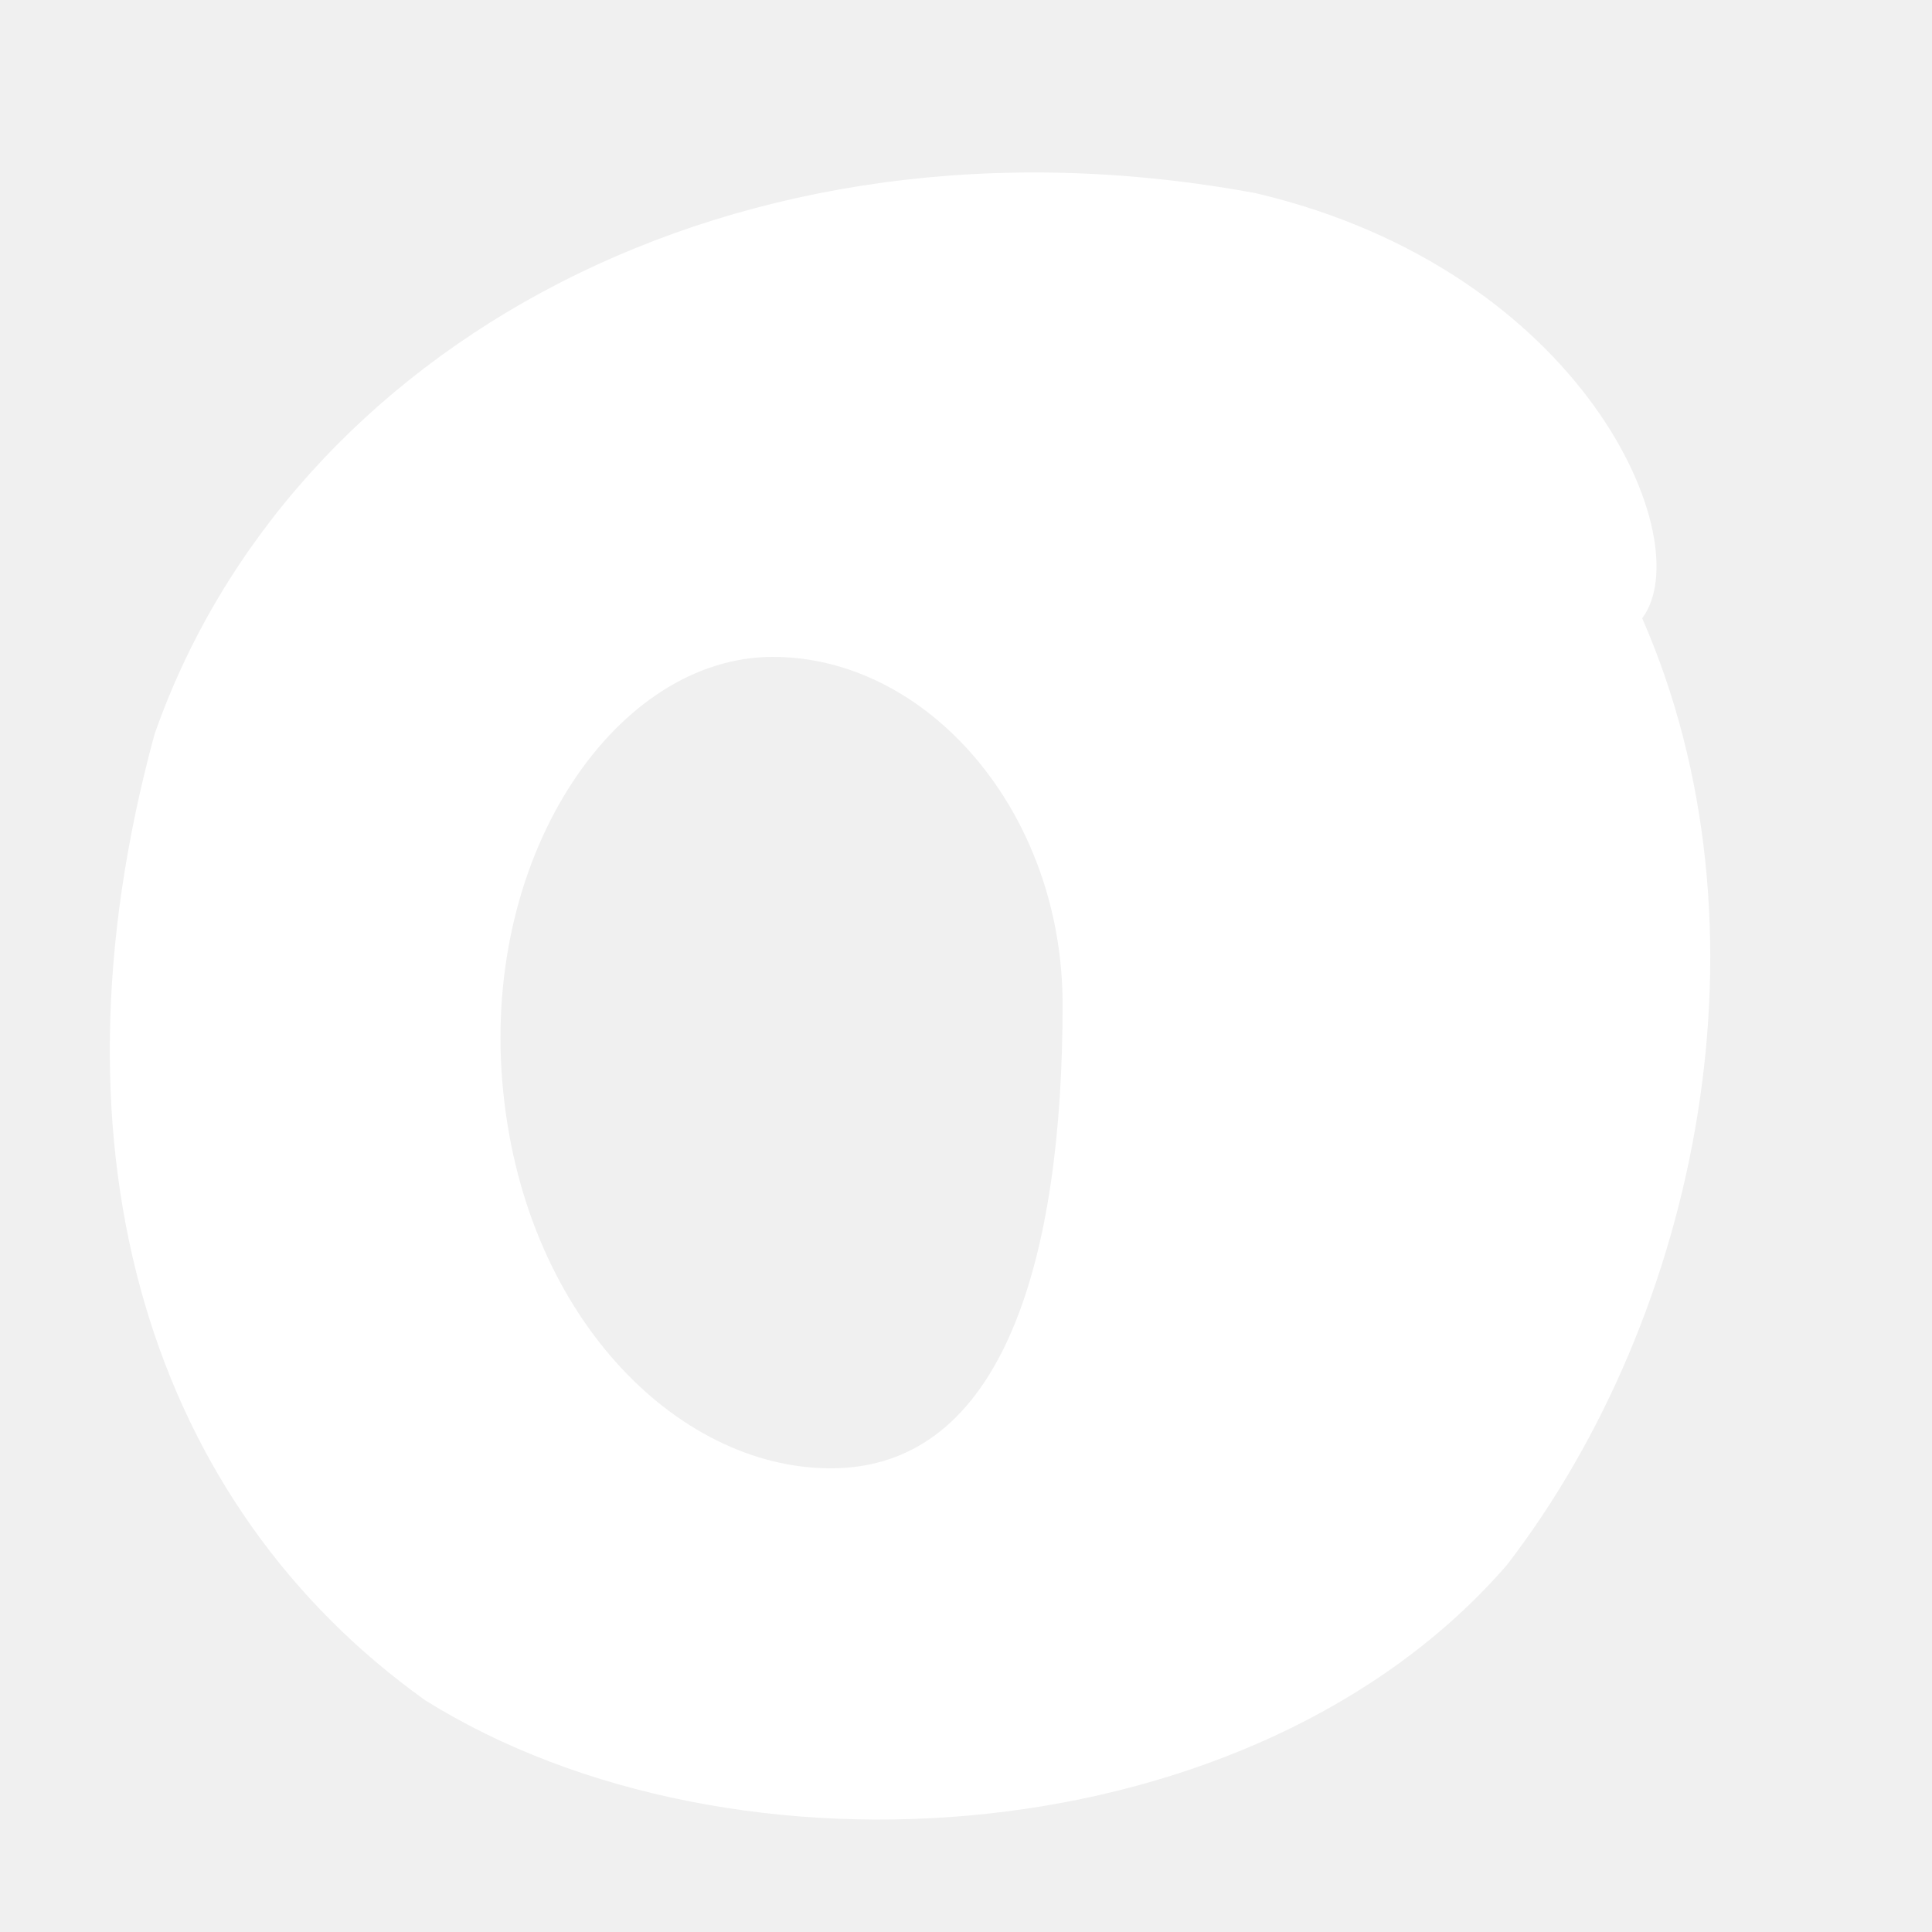
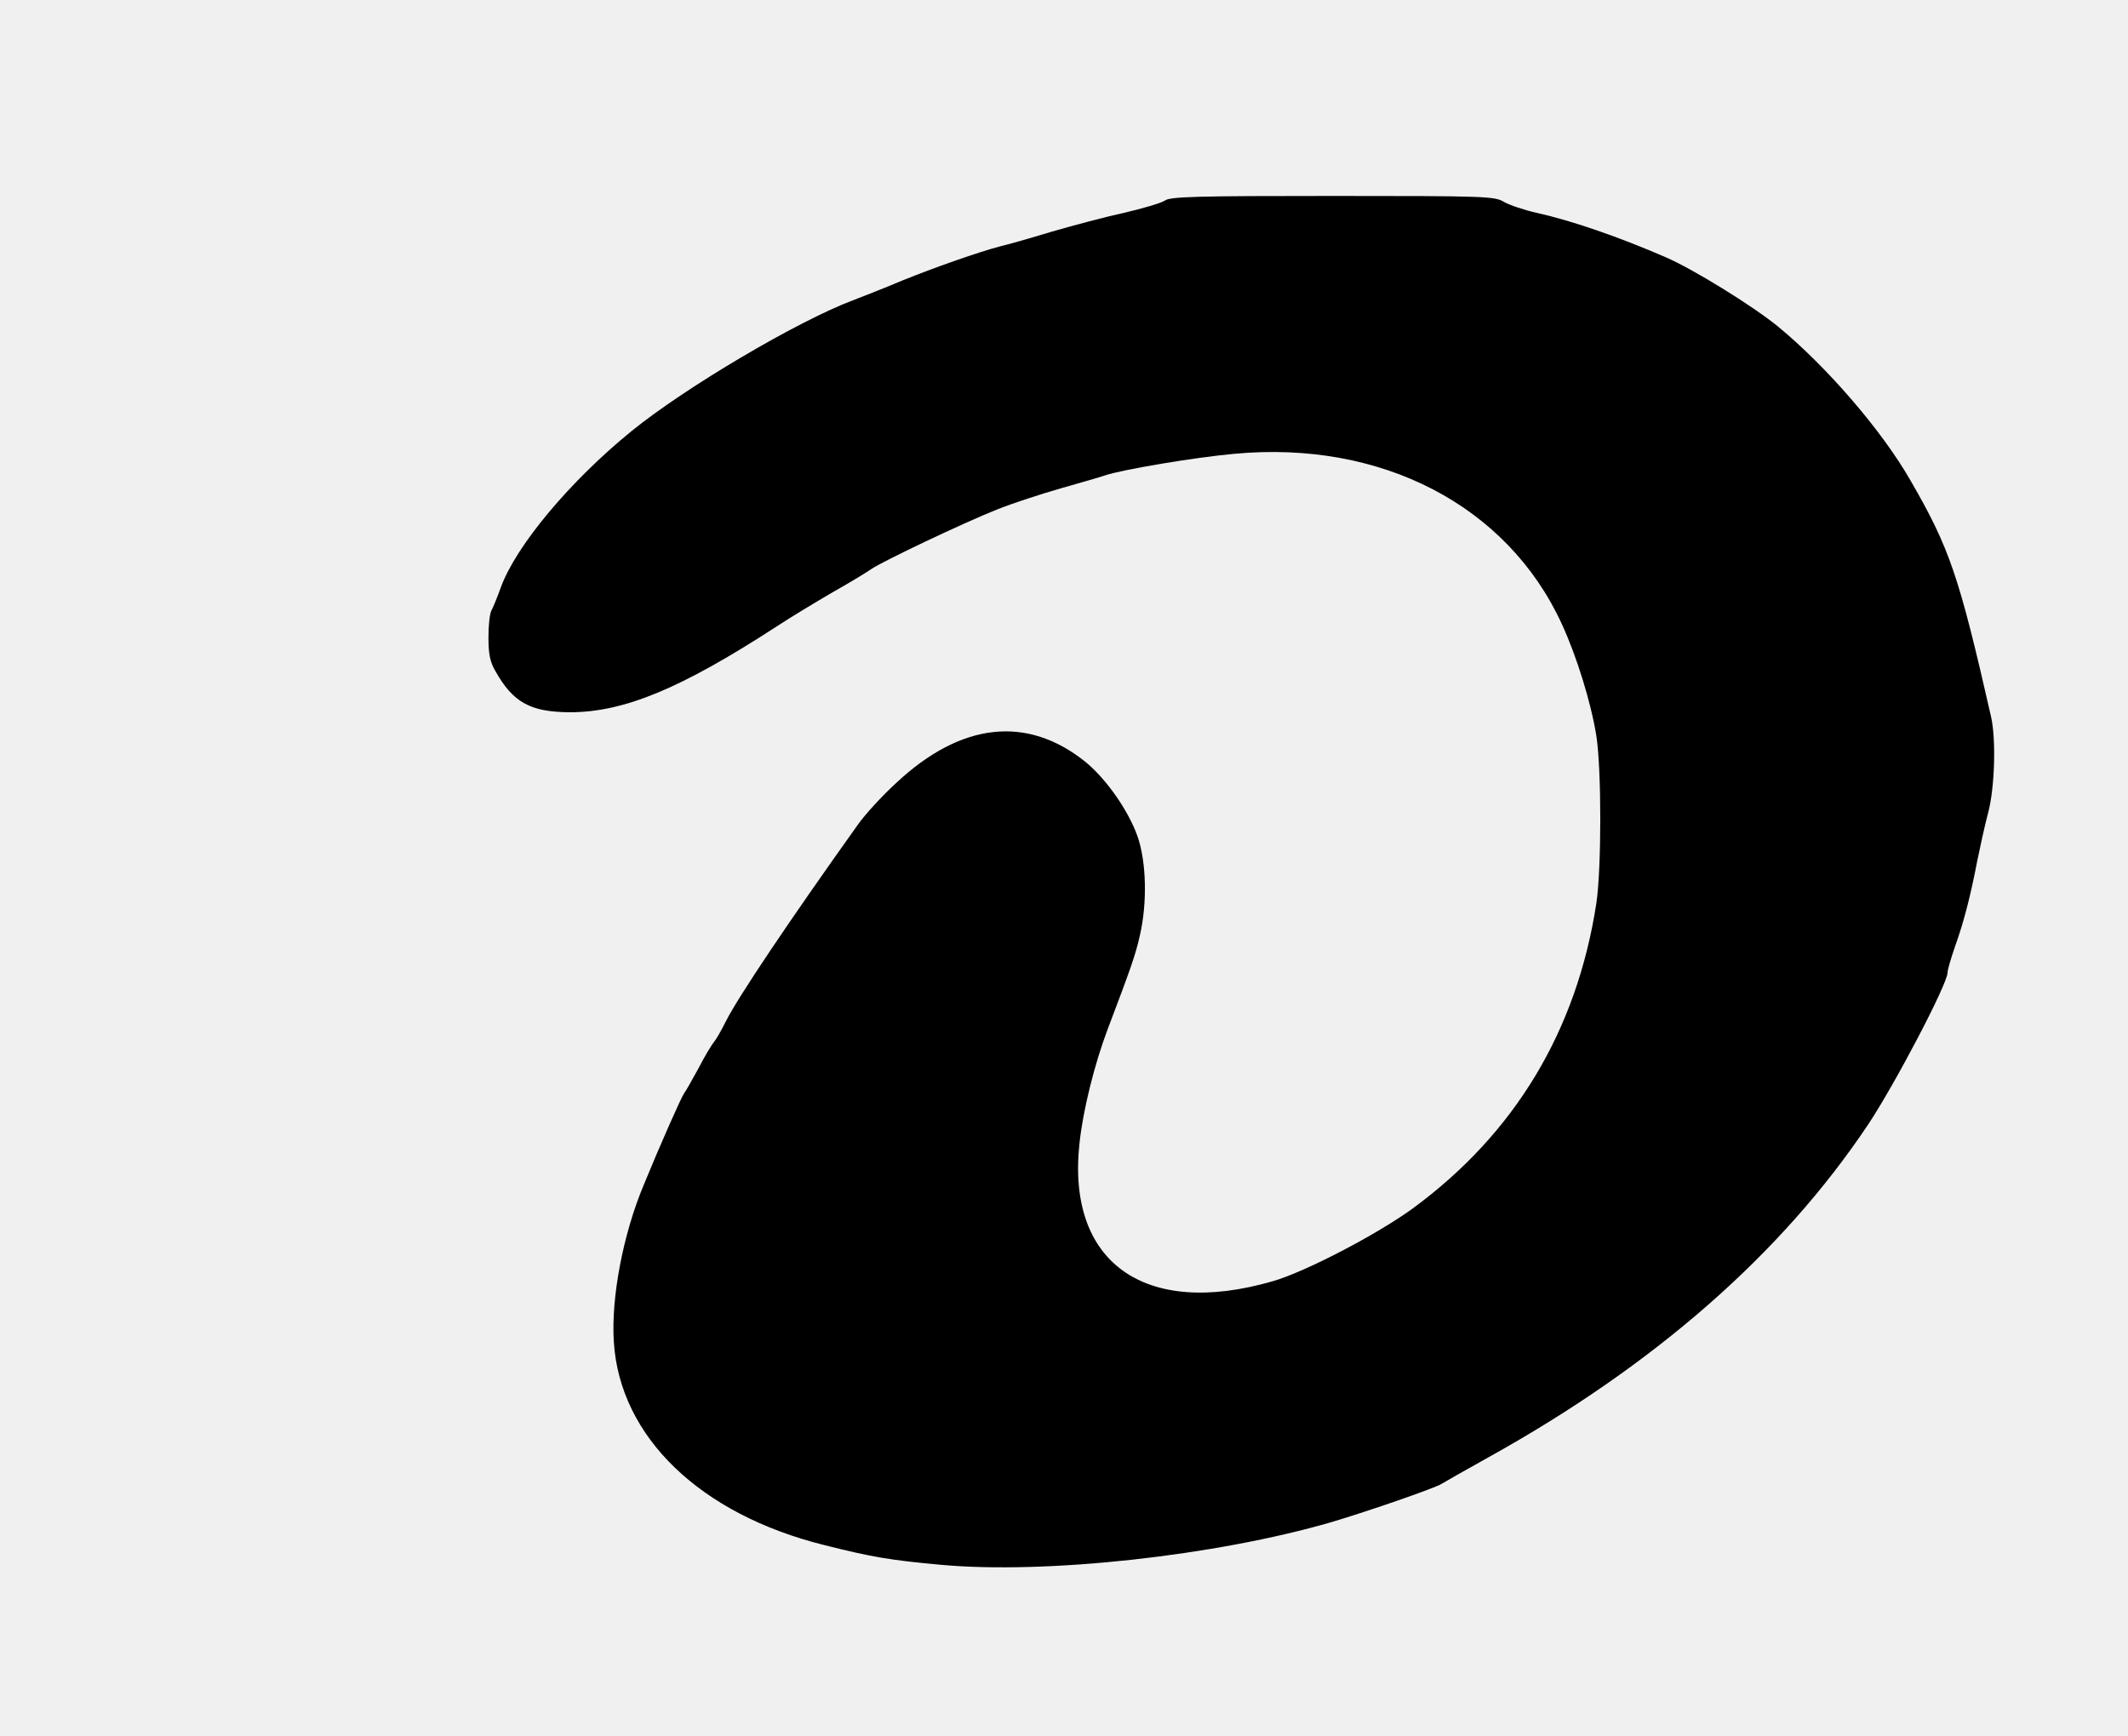
- <svg xmlns="http://www.w3.org/2000/svg" width="100" height="100" viewBox="0 0 100 100">
-   <path d="M85,32 C92,48 88,68 78,81 C65,96 38,98 22,88 C8,78 2,60 8,38 C15,18 38,5 65,10 C82,14 88,28 85,32 Z             M55,52 C55,42 48,34 40,34 C32,34 25,44 26,56 C27,68 35,76 43,76 C52,76 55,65 55,52 Z" fill="#FFFFFF" fill-rule="evenodd" />
+ <svg xmlns="http://www.w3.org/2000/svg" version="1.0" width="684pt" height="558pt" viewBox="0 0 684 558" preserveAspectRatio="xMidYMid meet">
+   <g transform="translate(0,558) scale(0.1,-0.1)" fill="#000000" stroke="none">
+     <path d="M3744 4935 c-12 -8 -70 -25 -130 -39 -60 -13 -165 -41 -234 -61 -69 -21 -143 -42 -165 -47 -66 -17 -214 -69 -315 -110 -52 -22 -123 -50 -157 -63 -177 -66 -541 -281 -713 -421 -197 -160 -371 -368 -420 -502 -11 -31 -25 -65 -30 -74 -6 -10 -10 -49 -10 -87 0 -53 5 -79 22 -108 57 -102 113 -132 239 -133 174 0 356 75 664 275 44 29 125 78 180 110 55 31 111 65 125 75 36 25 299 150 405 192 50 20 142 50 205 68 63 18 126 36 140 41 55 19 293 59 418 70 472 44 877 -166 1052 -547 48 -104 94 -253 111 -359 17 -108 17 -427 0 -540 -63 -409 -262 -740 -591 -981 -116 -84 -342 -202 -448 -233 -413 -120 -665 60 -622 445 11 104 48 253 90 364 74 195 90 240 104 303 24 104 21 237 -8 319 -30 84 -102 186 -169 240 -187 149 -398 125 -605 -68 -46 -42 -102 -103 -125 -136 -219 -307 -385 -554 -424 -632 -14 -28 -31 -58 -38 -66 -7 -8 -30 -46 -50 -85 -21 -38 -41 -74 -46 -80 -9 -12 -78 -168 -130 -295 -67 -160 -105 -364 -96 -504 19 -306 278 -555 678 -654 155 -39 211 -48 373 -63 339 -31 883 29 1255 137 118 35 338 111 356 124 6 4 73 42 150 85 533 296 943 655 1220 1070 87 131 255 452 255 488 0 9 11 46 24 84 29 80 51 168 72 278 9 44 24 113 35 154 21 81 25 235 9 306 -103 453 -133 542 -259 760 -92 161 -270 367 -427 496 -81 66 -272 184 -360 222 -152 66 -303 118 -416 143 -40 9 -87 25 -104 35 -30 18 -59 19 -550 19 -438 0 -523 -2 -540 -15z" />
+   </g>
</svg>
